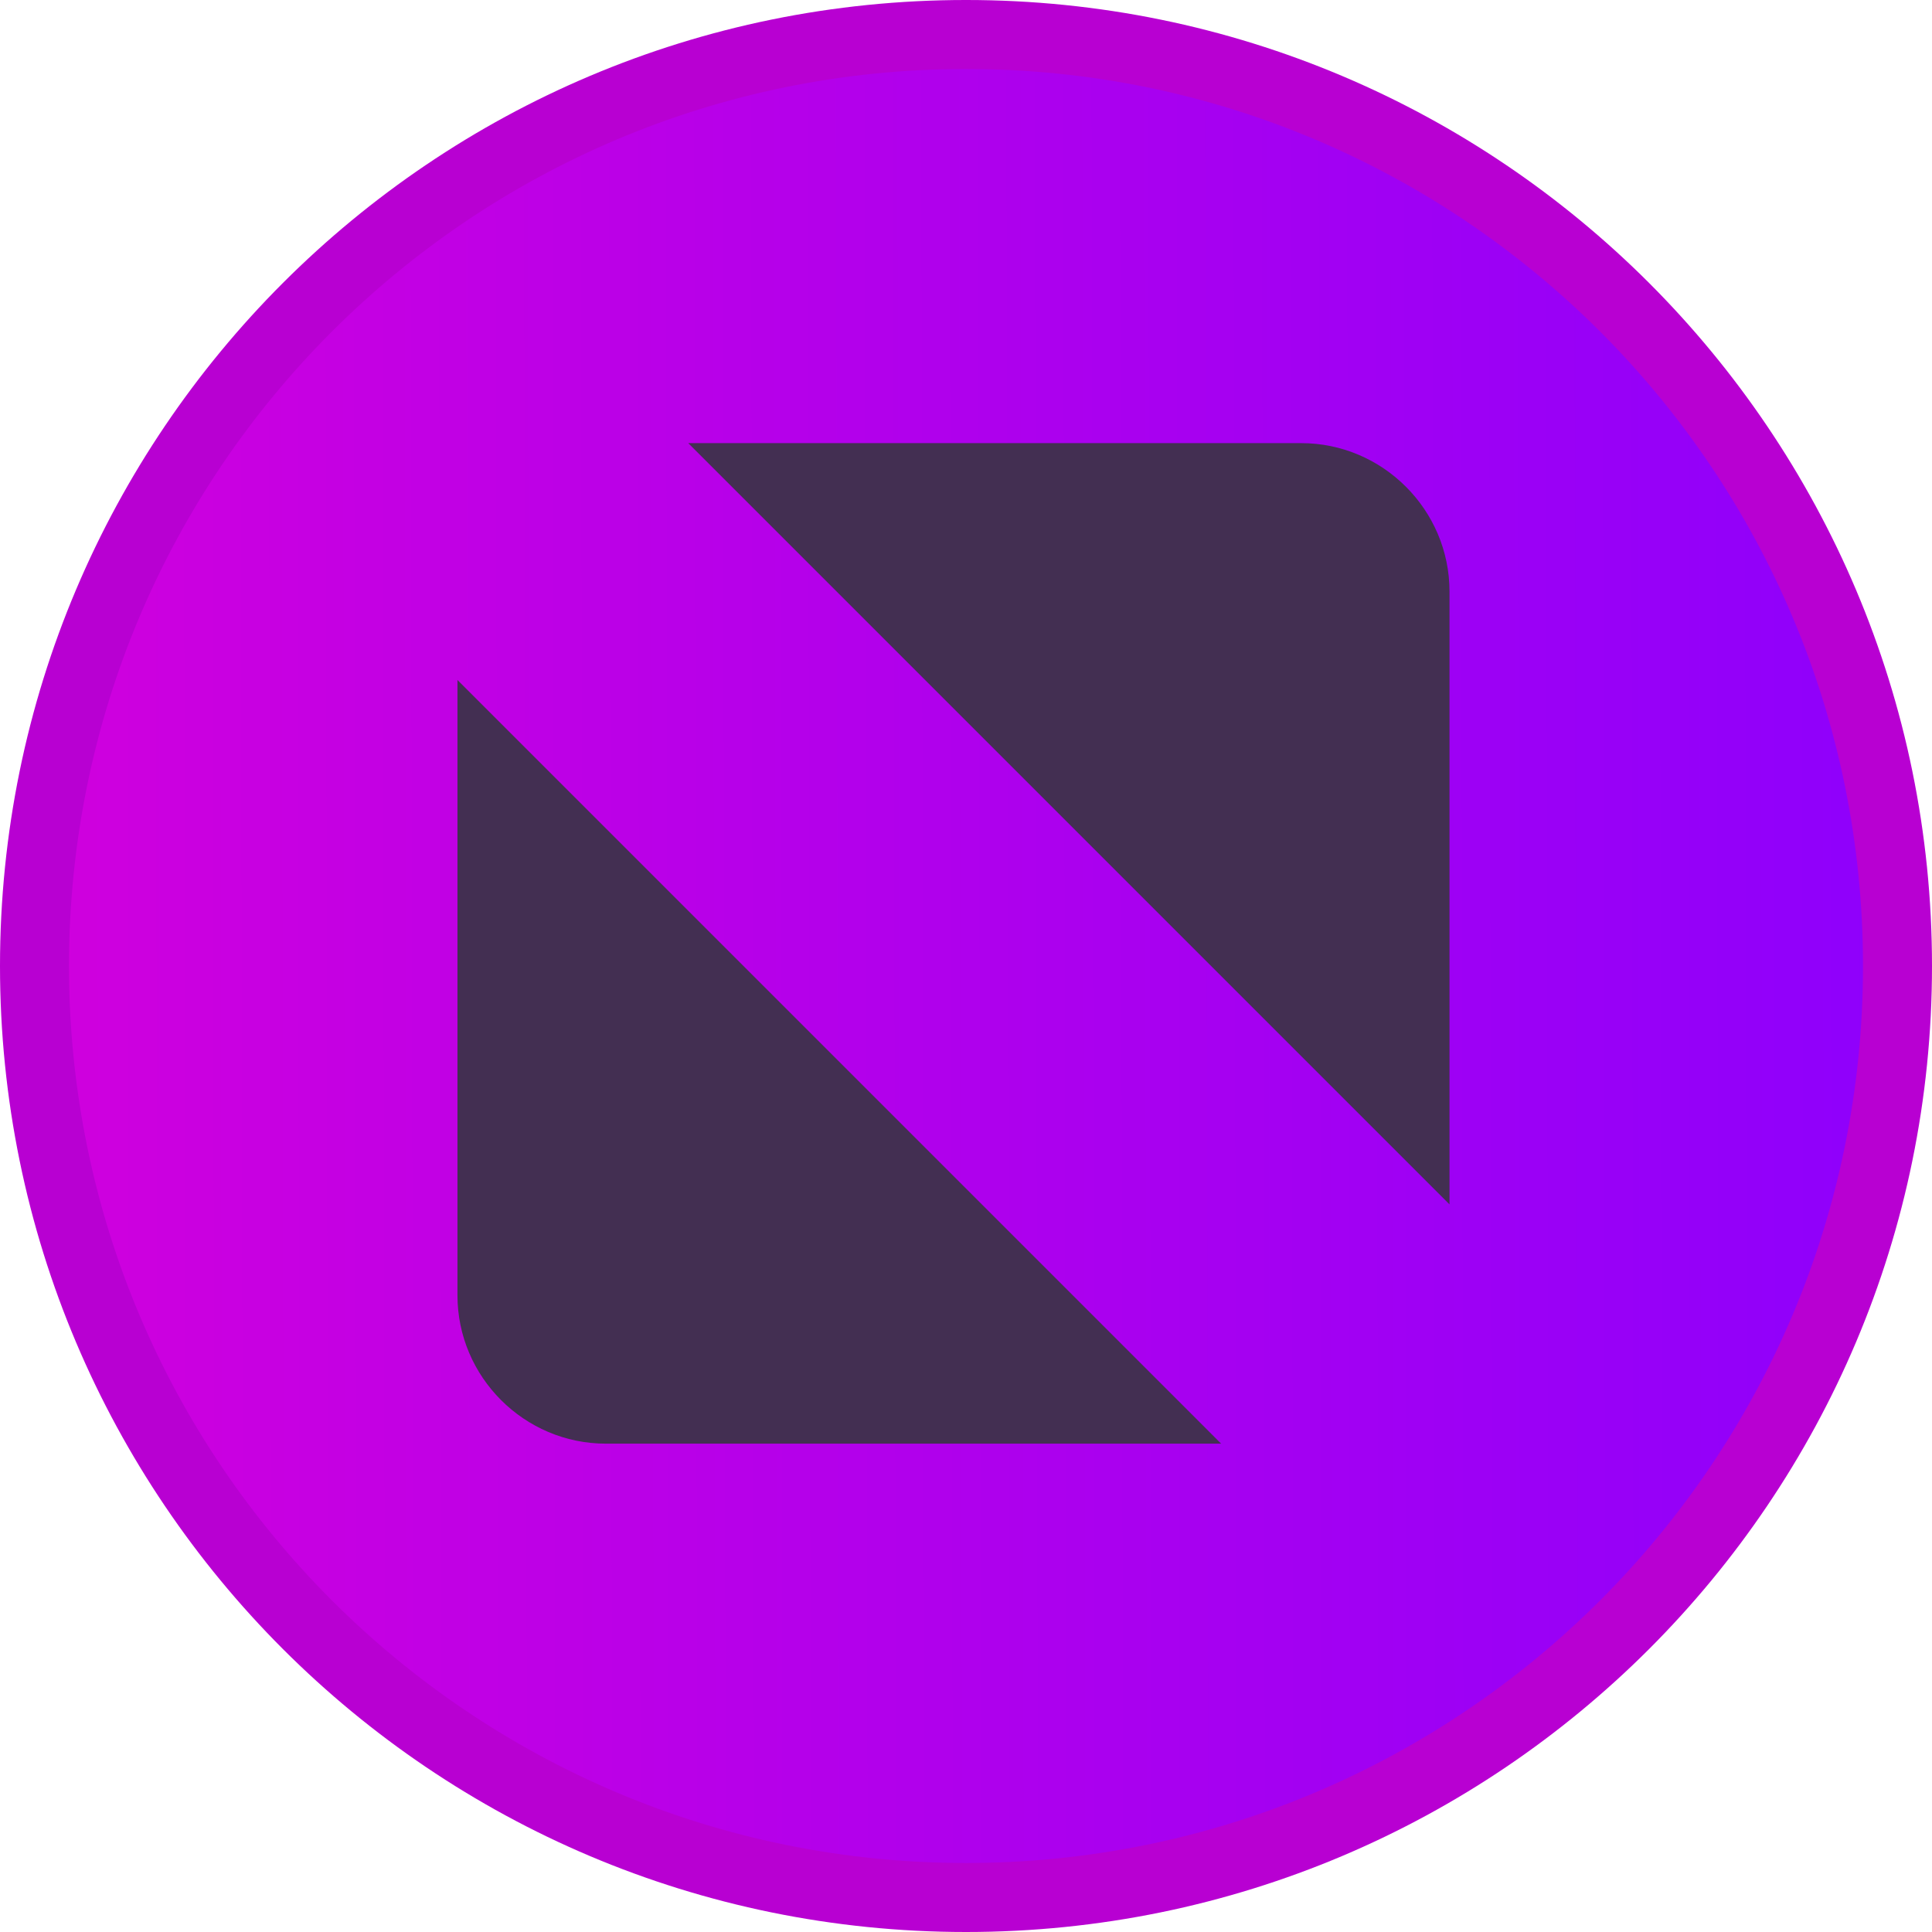
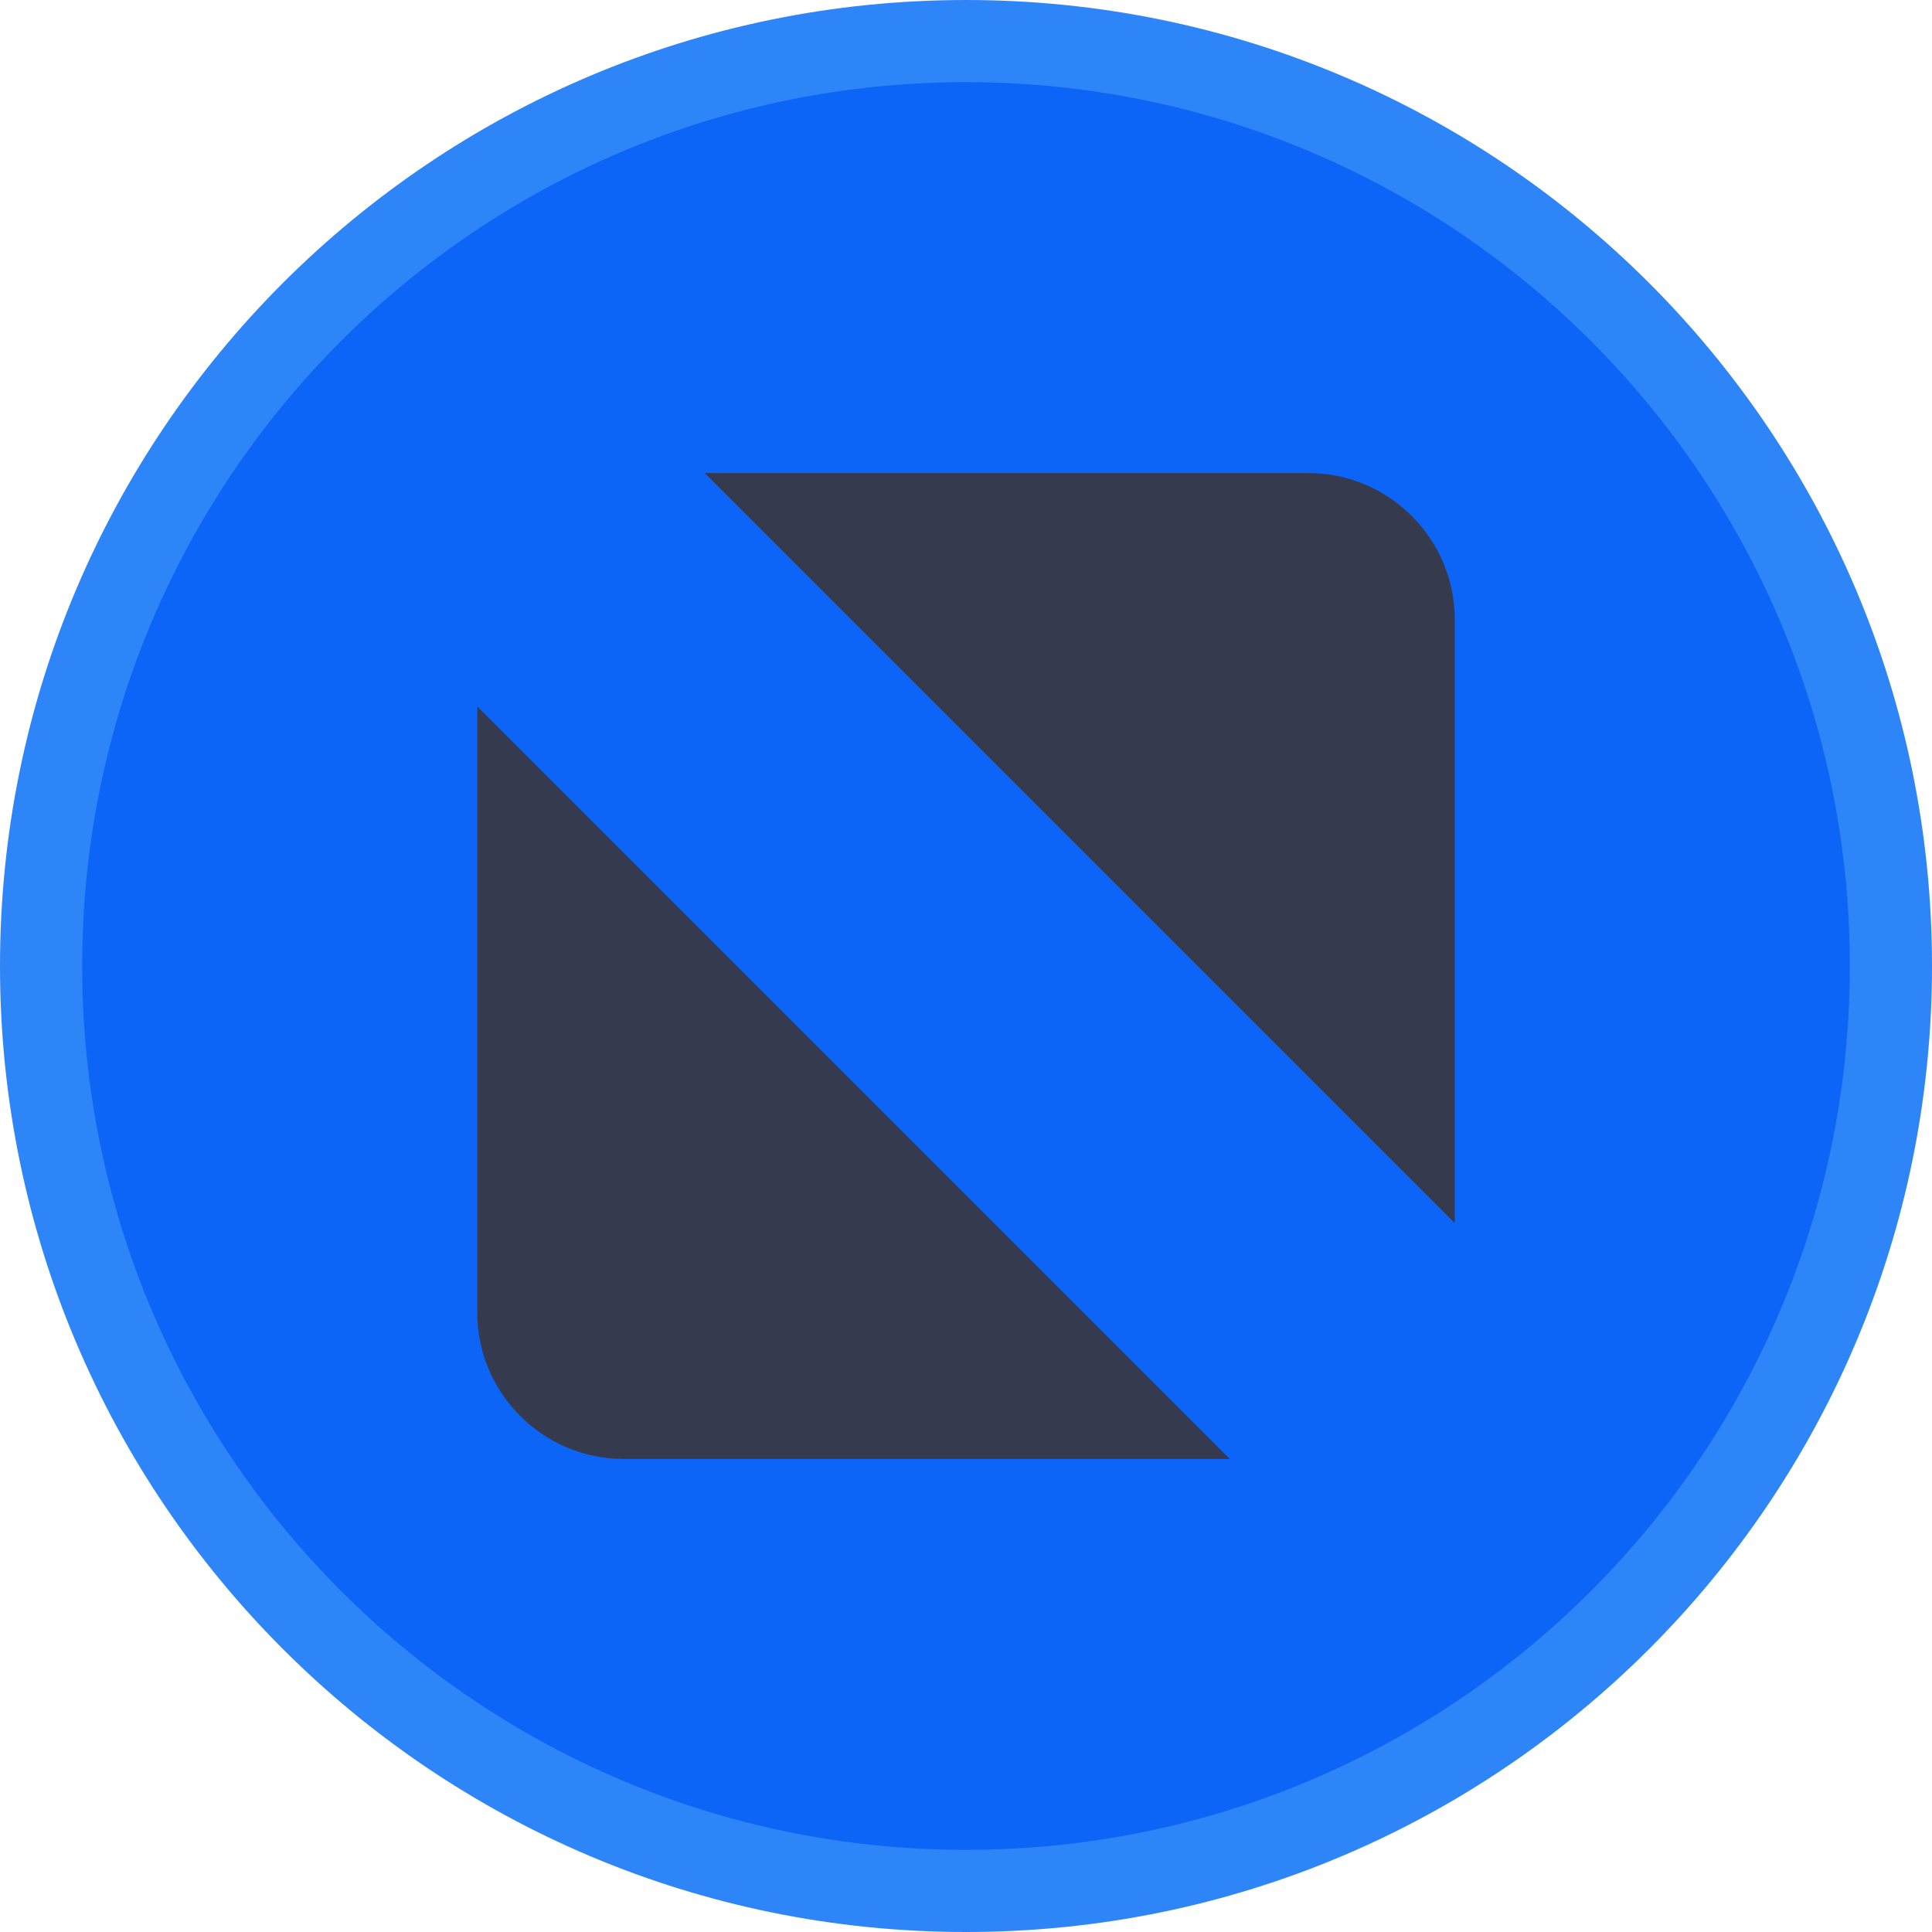
<svg xmlns="http://www.w3.org/2000/svg" viewBox="0 0 50 50" version="1.2" baseProfile="tiny">
  <defs>
-     <linearGradient gradientUnits="userSpaceOnUse" x1="49.195" y1="515.033" x2="1067.24" y2="516.85" id="gradient1">
-       <stop offset="0" stop-color="#d300dc" stop-opacity="1" />
-       <stop offset="1" stop-color="#8700ff" stop-opacity="1" />
-     </linearGradient>
-   </defs>
+ </defs>
  <g fill="none" stroke="black" stroke-width="1" fill-rule="evenodd" stroke-linecap="square" stroke-linejoin="bevel">
-     <g fill="#b800d2" fill-opacity="1" stroke="none" transform="matrix(0.0548323,0,0,-0.0548326,-4.16213,50.1607)" font-family="Noto Sans" font-size="10" font-weight="400" font-style="normal">
-       <path vector-effect="none" fill-rule="evenodd" d="M531.846,2.931 C783.648,2.931 987.778,207.06 987.778,458.864 C987.778,710.669 783.648,914.798 531.846,914.798 C280.037,914.798 75.907,710.669 75.907,458.864 C75.907,207.06 280.037,2.931 531.846,2.931 " />
+     <g fill="#2e85f7" fill-opacity="1" stroke="none" transform="matrix(0.0548336,0,0,-0.0548338,-0.559759,50.5641)" font-family="Noto Sans" font-size="10" font-weight="400" font-style="normal">
+       <path vector-effect="none" fill-rule="evenodd" d="M466.138,10.287 C717.934,10.287 922.059,214.413 922.059,466.208 C922.059,718.009 717.934,922.133 466.138,922.133 C214.334,922.133 10.208,718.009 10.208,466.208 C10.208,214.413 214.334,10.287 466.138,10.287 " />
    </g>
-     <g fill="url(#gradient1)" stroke="none" transform="matrix(0.0548323,0,0,-0.0548326,-4.16213,50.1607)" font-family="Noto Sans" font-size="10" font-weight="400" font-style="normal">
-       <path vector-effect="none" fill-rule="evenodd" d="M531.845,35.497 C765.663,35.497 955.211,225.048 955.211,458.866 C955.211,692.684 765.663,882.231 531.845,882.231 C298.022,882.231 108.474,692.684 108.474,458.866 C108.474,225.048 298.022,35.497 531.845,35.497 " />
+     <g fill="#0c65f7" fill-opacity="1" stroke="none" transform="matrix(0.0548336,0,0,-0.0548338,-0.559759,50.5641)" font-family="Noto Sans" font-size="10" font-weight="400" font-style="normal">
+       <path vector-effect="none" fill-rule="evenodd" d="M466.138,49.062 C696.521,49.062 883.283,235.829 883.283,466.208 C883.283,696.596 696.521,883.358 466.138,883.358 C235.75,883.358 48.987,696.596 48.987,466.208 C48.987,235.829 235.75,49.062 466.138,49.062 " />
    </g>
-     <g fill="#432f52" fill-opacity="1" stroke="none" transform="matrix(0.05936,0,0,-0.0593601,-1.0268,50.0523)" font-family="Noto Sans" font-size="10" font-weight="400" font-style="normal">
-       <path vector-effect="none" fill-rule="evenodd" d="M317.364,650.001 L584.563,650.001 C620.142,650.001 649.255,620.888 649.255,585.306 L649.255,318.11 L317.364,650.001 M549.688,213.79 L281.435,213.79 C245.852,213.79 216.743,242.899 216.743,278.481 L216.743,546.735 L549.688,213.79" />
+     <g fill="#363a4f" fill-opacity="1" stroke="none" transform="matrix(0.0548336,0,0,-0.0548338,-0.559759,50.5641)" font-family="Noto Sans" font-size="10" font-weight="400" font-style="normal">
+       <path vector-effect="none" fill-rule="evenodd" d="M342.791,698.854 L627.804,698.854 C665.755,698.854 696.809,667.804 696.809,629.85 L696.809,344.842 L342.791,698.854 M590.604,233.567 L304.467,233.567 C266.512,233.567 235.462,264.617 235.462,302.571 L235.462,588.708 L590.604,233.567" />
    </g>
    <g fill="none" stroke="#000000" stroke-opacity="1" stroke-width="1" stroke-linecap="square" stroke-linejoin="bevel" transform="matrix(1,0,0,1,0,0)" font-family="Noto Sans" font-size="10" font-weight="400" font-style="normal">
</g>
  </g>
</svg>
